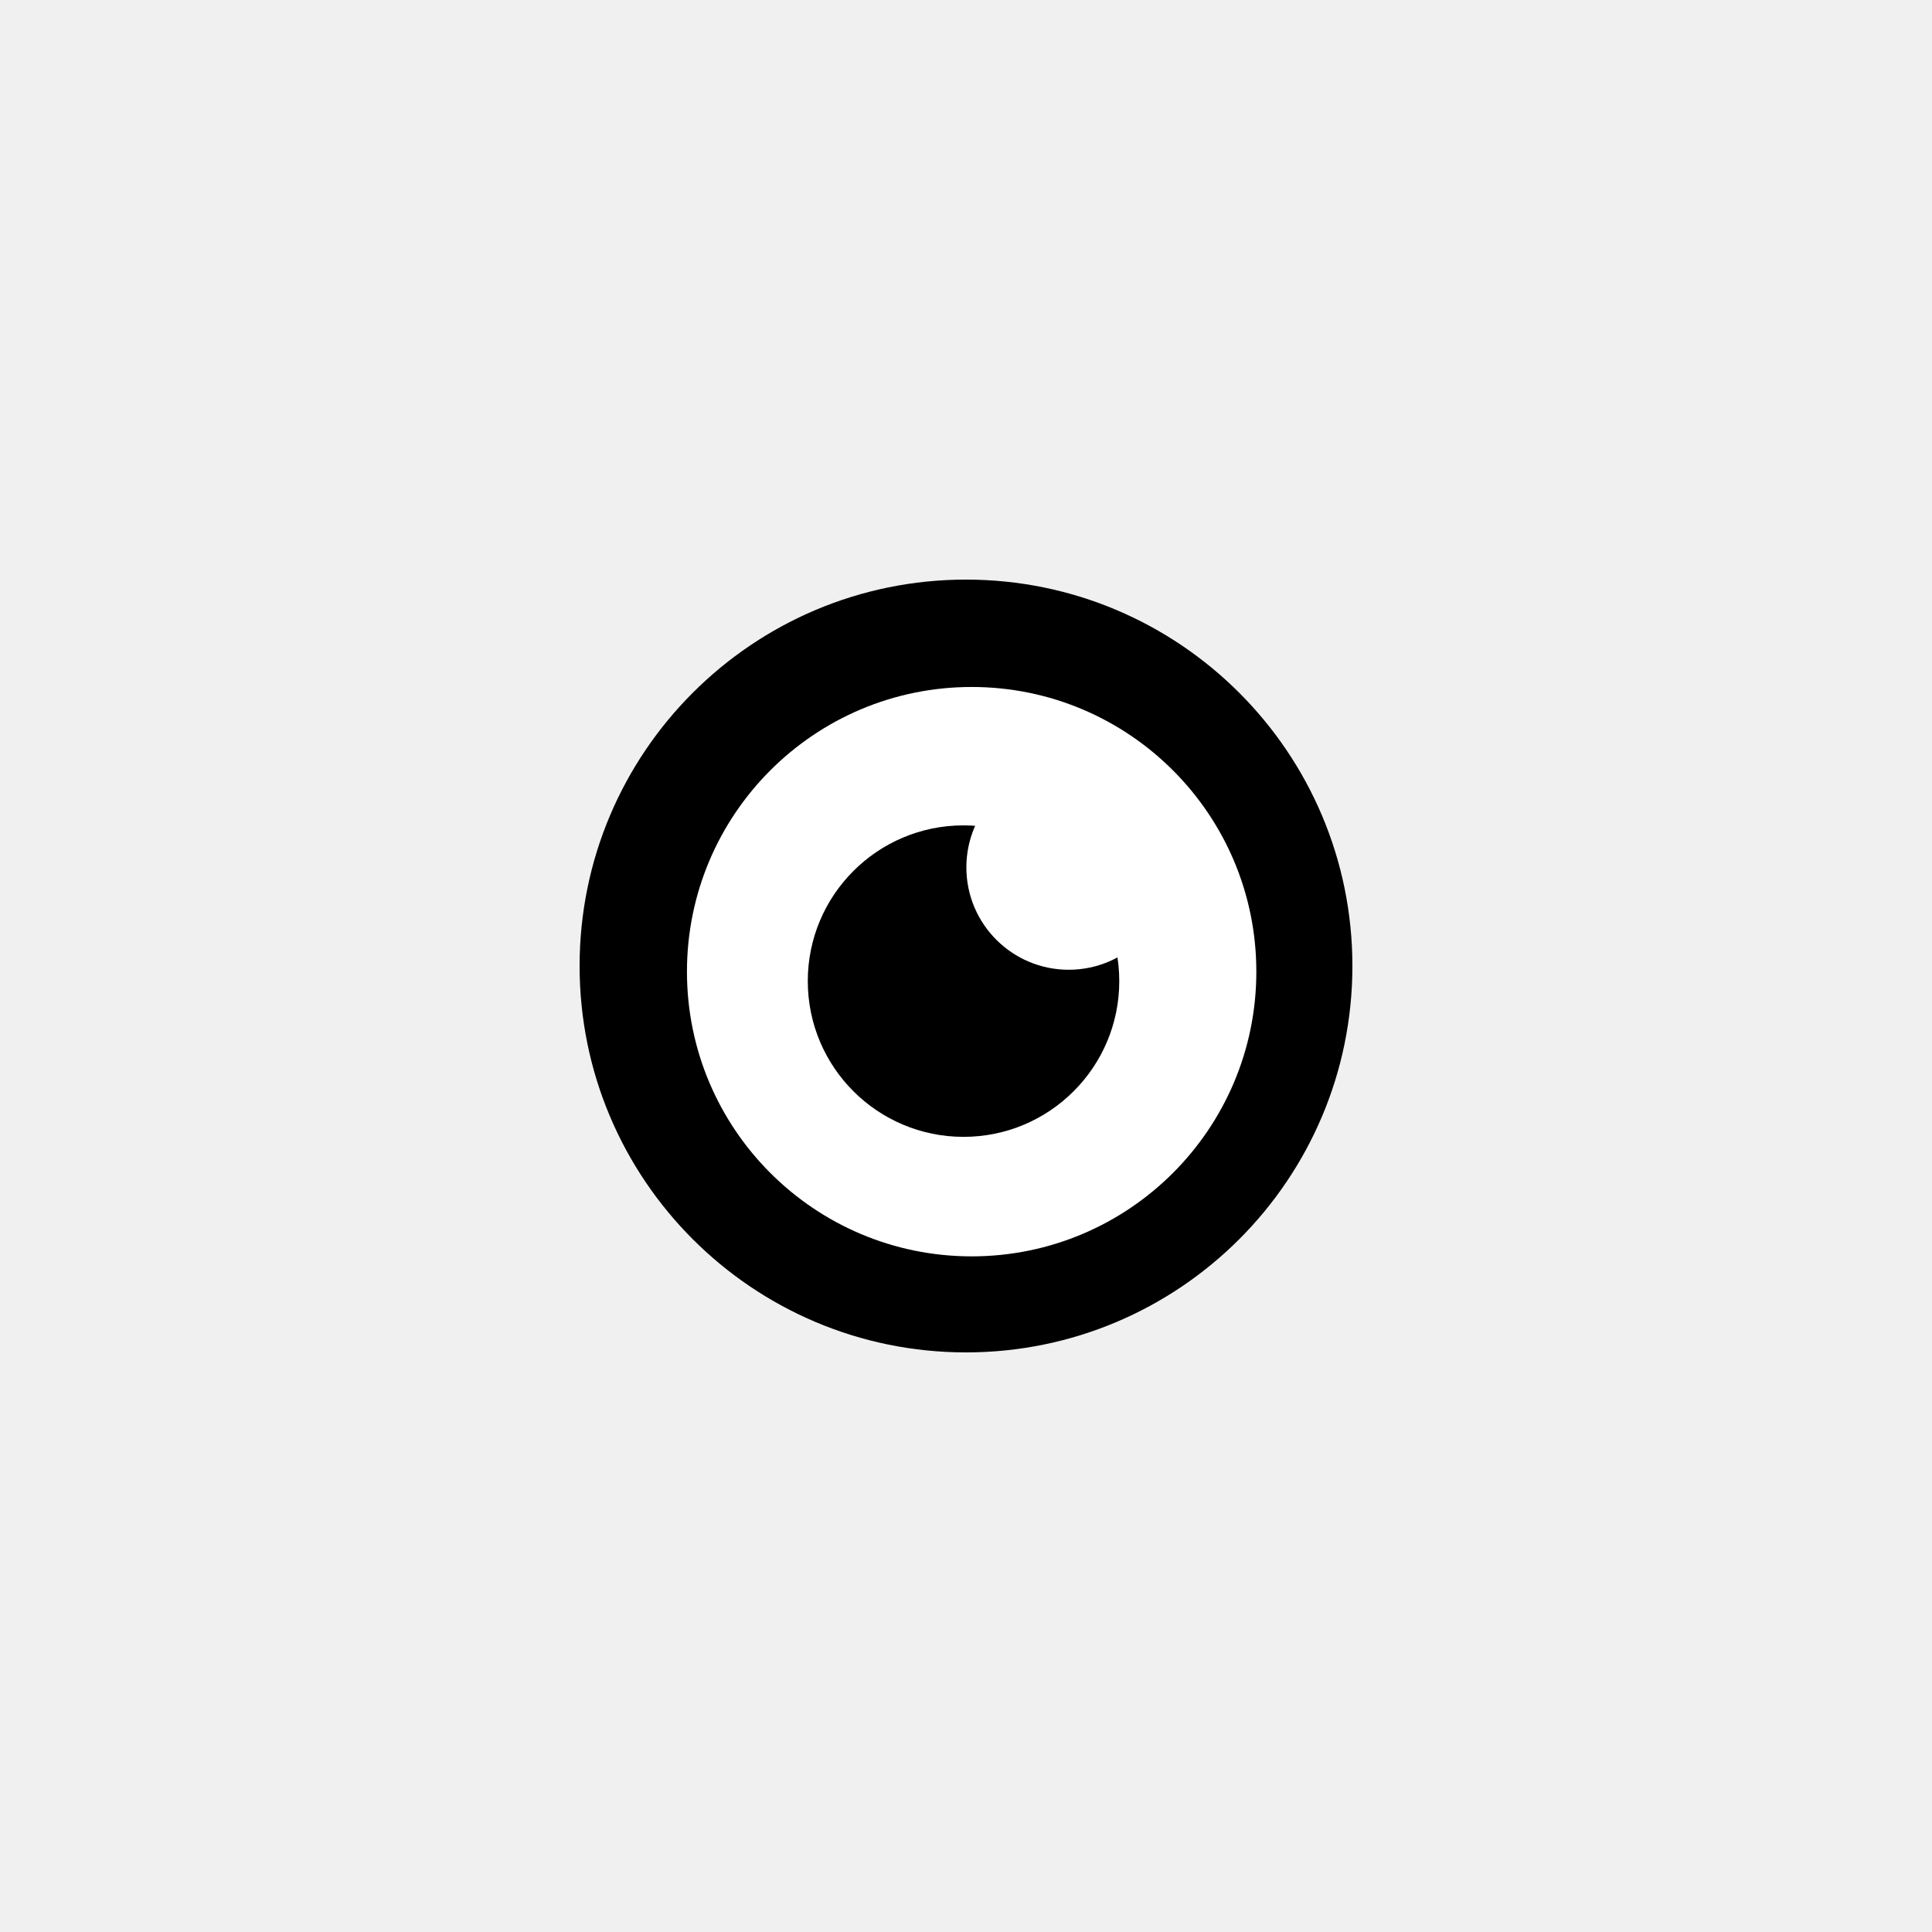
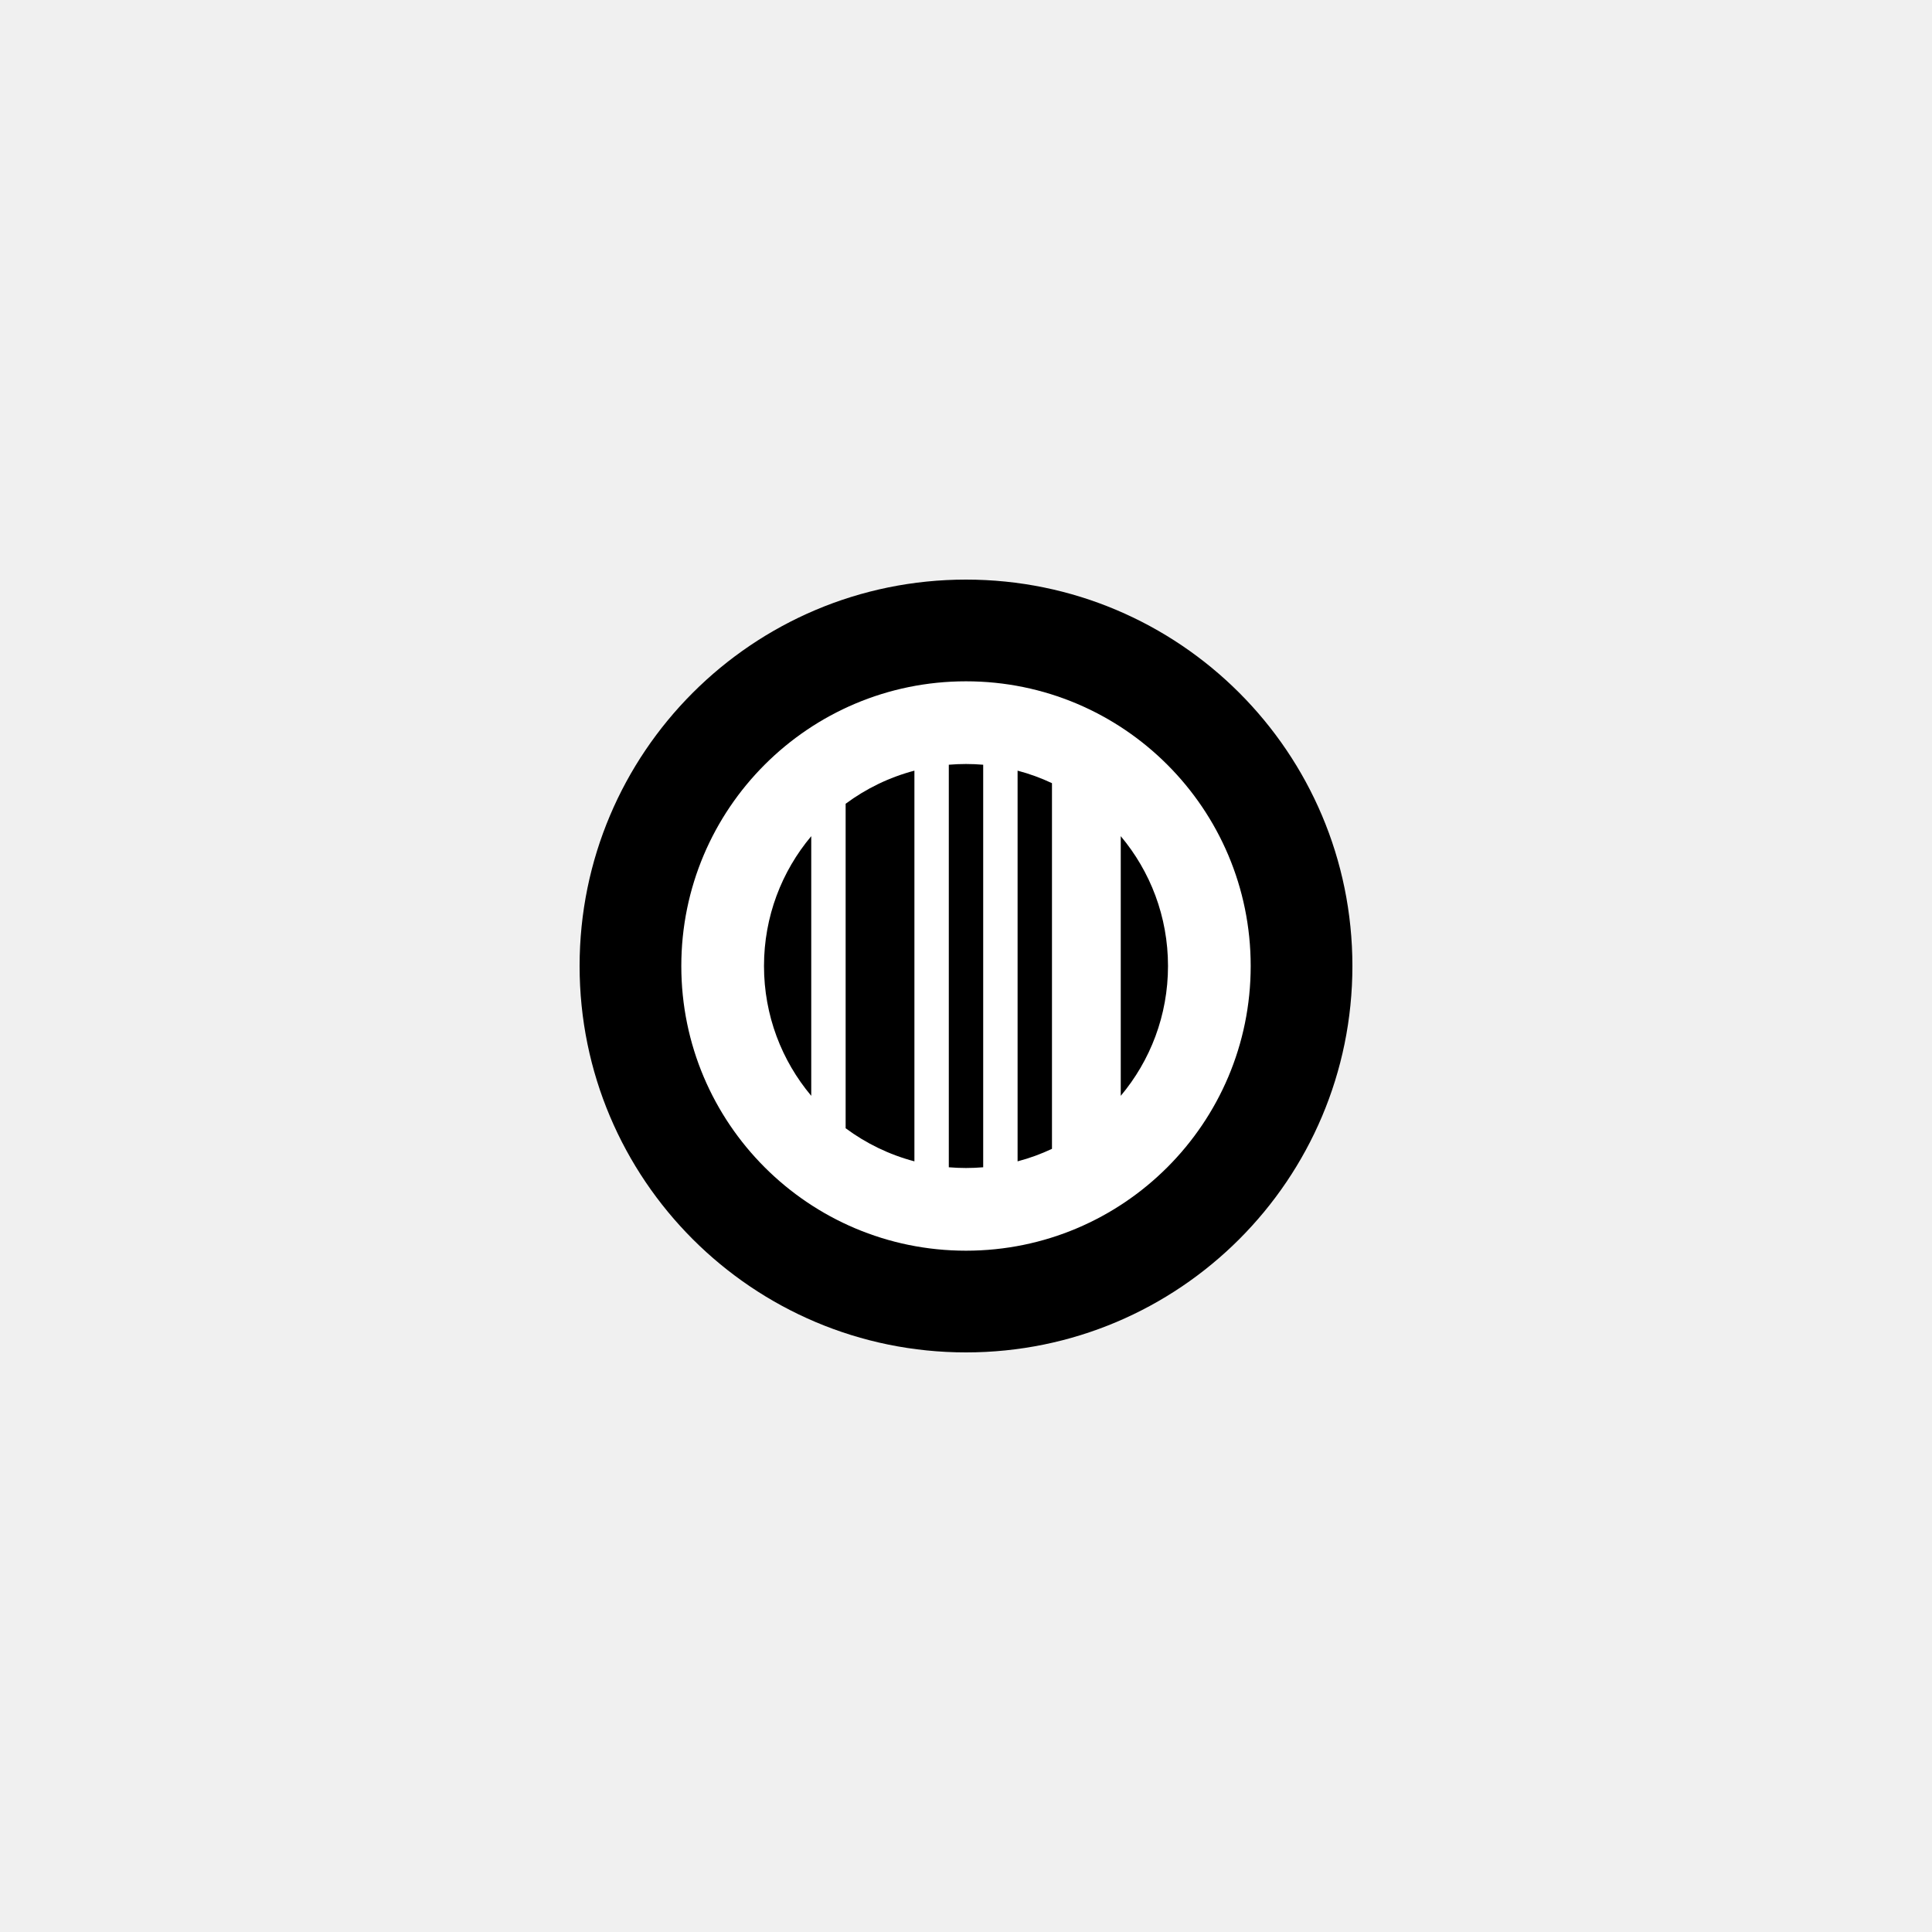
<svg xmlns="http://www.w3.org/2000/svg" width="90px" height="90px" viewBox="0 0 90 90" id="svg2" version="1.1">
  <circle style="fill-opacity: 1; stroke: none; stroke-width: 4; stroke-linecap: butt; stroke-linejoin: miter; stroke-miterlimit: 4; stroke-dasharray: none; stroke-opacity: 1;" id="path5437" cx="45" cy="45" r="18" />
-   <circle r="13.262" cy="45.264" cx="45.263" id="circle5467" style="fill:#ffffff;fill-opacity:1;stroke:none;stroke-width:4;stroke-linecap:butt;stroke-linejoin:miter;stroke-miterlimit:4;stroke-dasharray:none;stroke-opacity:1" />
-   <circle style="fill:#000000;fill-opacity:1;stroke:none;stroke-width:4;stroke-linecap:butt;stroke-linejoin:miter;stroke-miterlimit:4;stroke-dasharray:none;stroke-opacity:1" id="circle5451" cx="44.885" cy="45.704" r="7.255" />
-   <circle style="fill:#ffffff;fill-opacity:1;stroke:none;stroke-width:10;stroke-linecap:butt;stroke-linejoin:miter;stroke-miterlimit:4;stroke-dasharray:none;stroke-opacity:1" id="circle5455" cx="49.785" cy="40.407" r="4.768" />
+   <circle r="13.262" cy="45" cx="45" id="circle5467" style="fill:#ffffff;fill-opacity:1;stroke:none;stroke-width:4;stroke-linecap:butt;stroke-linejoin:miter;stroke-miterlimit:4;stroke-dasharray:none;stroke-opacity:1" />
+   <path d="M 54.41 45 C 54.41 47.303 53.583 49.412 52.209 51.048 L 52.209 38.952 C 53.583 40.588 54.41 42.697 54.41 45 Z M 45 54.41 C 44.73 54.41 44.463 54.398 44.199 54.376 L 44.199 35.624 C 44.463 35.602 44.73 35.59 45 35.59 C 45.27 35.59 45.537 35.602 45.801 35.624 L 45.801 54.376 C 45.537 54.398 45.27 54.41 45 54.41 Z M 35.59 45 C 35.59 42.697 36.417 40.588 37.791 38.952 L 37.791 51.048 C 36.417 49.412 35.59 47.303 35.59 45 Z M 49.005 53.517 C 48.494 53.758 47.959 53.954 47.403 54.1 L 47.403 35.9 C 47.959 36.046 48.494 36.242 49.005 36.483 L 49.005 53.517 Z M 42.597 54.1 C 41.424 53.791 40.34 53.261 39.393 52.558 L 39.393 37.442 C 40.34 36.739 41.424 36.209 42.597 35.9 L 42.597 54.1 Z" style="fill: rgb(0, 0, 0); fill-opacity: 1; stroke: none; stroke-width: 4; stroke-linecap: butt; stroke-linejoin: miter; stroke-miterlimit: 4; stroke-dasharray: none; stroke-opacity: 1;" id="circle-6" />
</svg>
